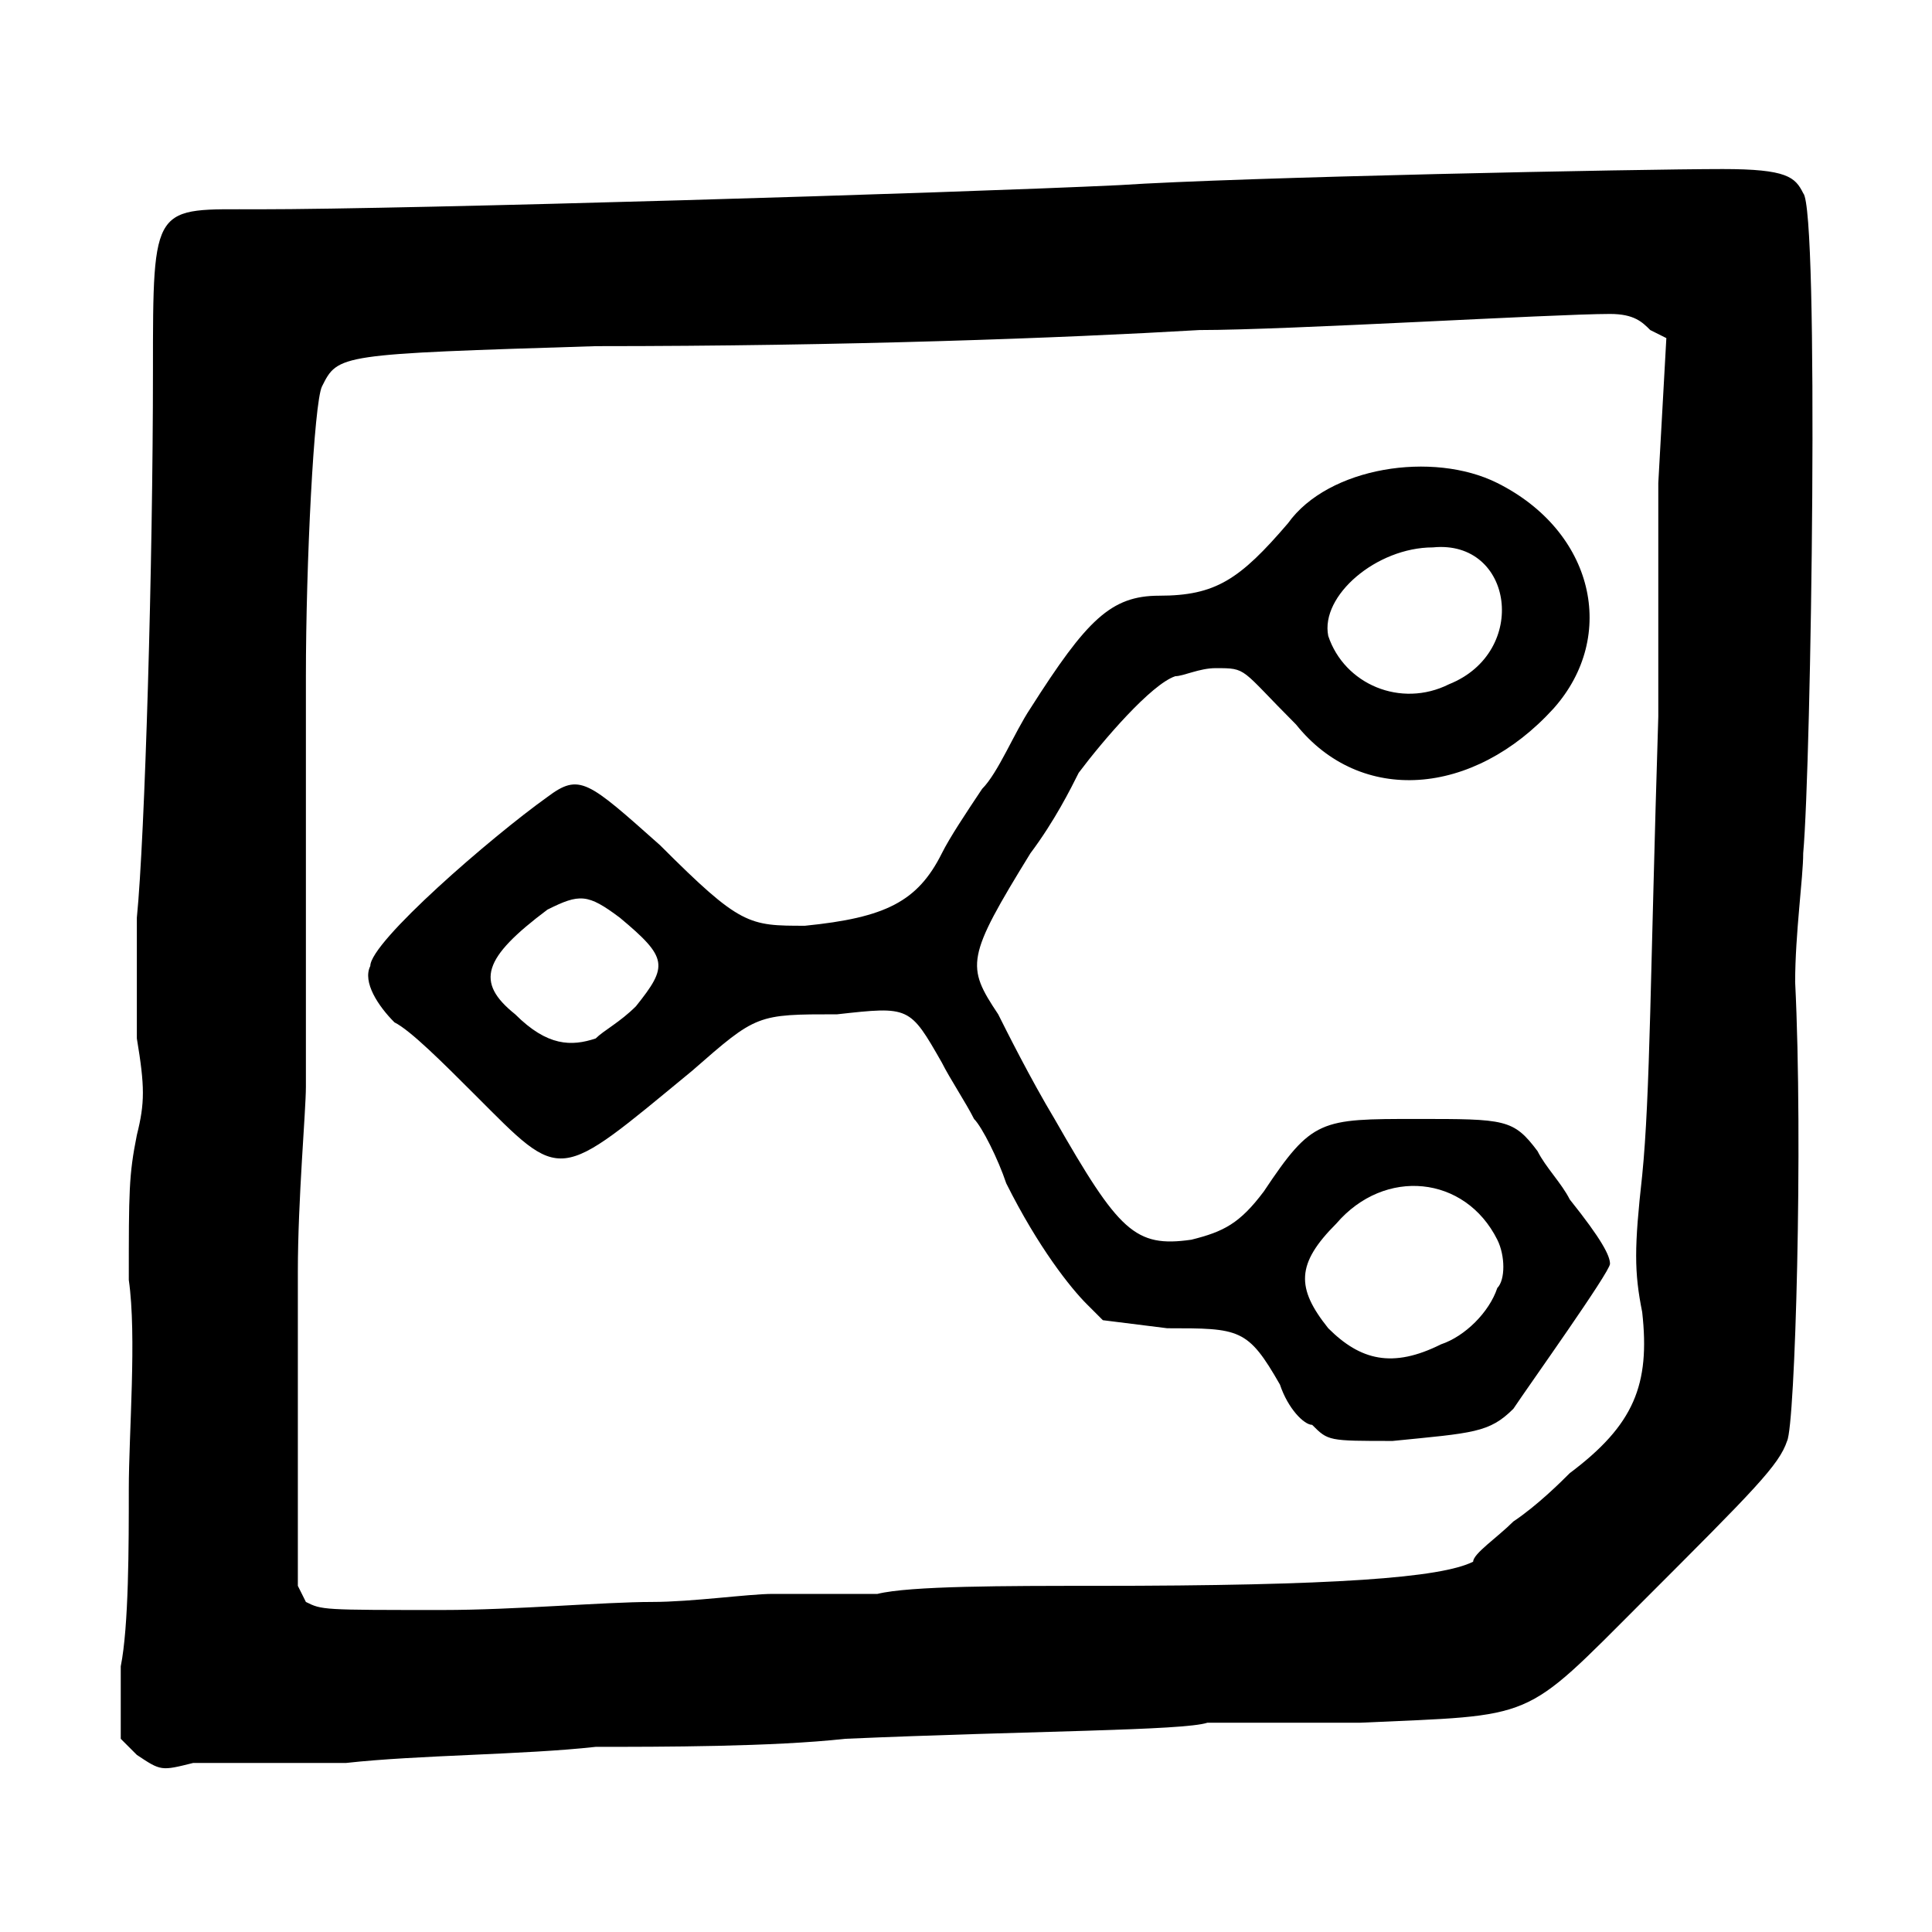
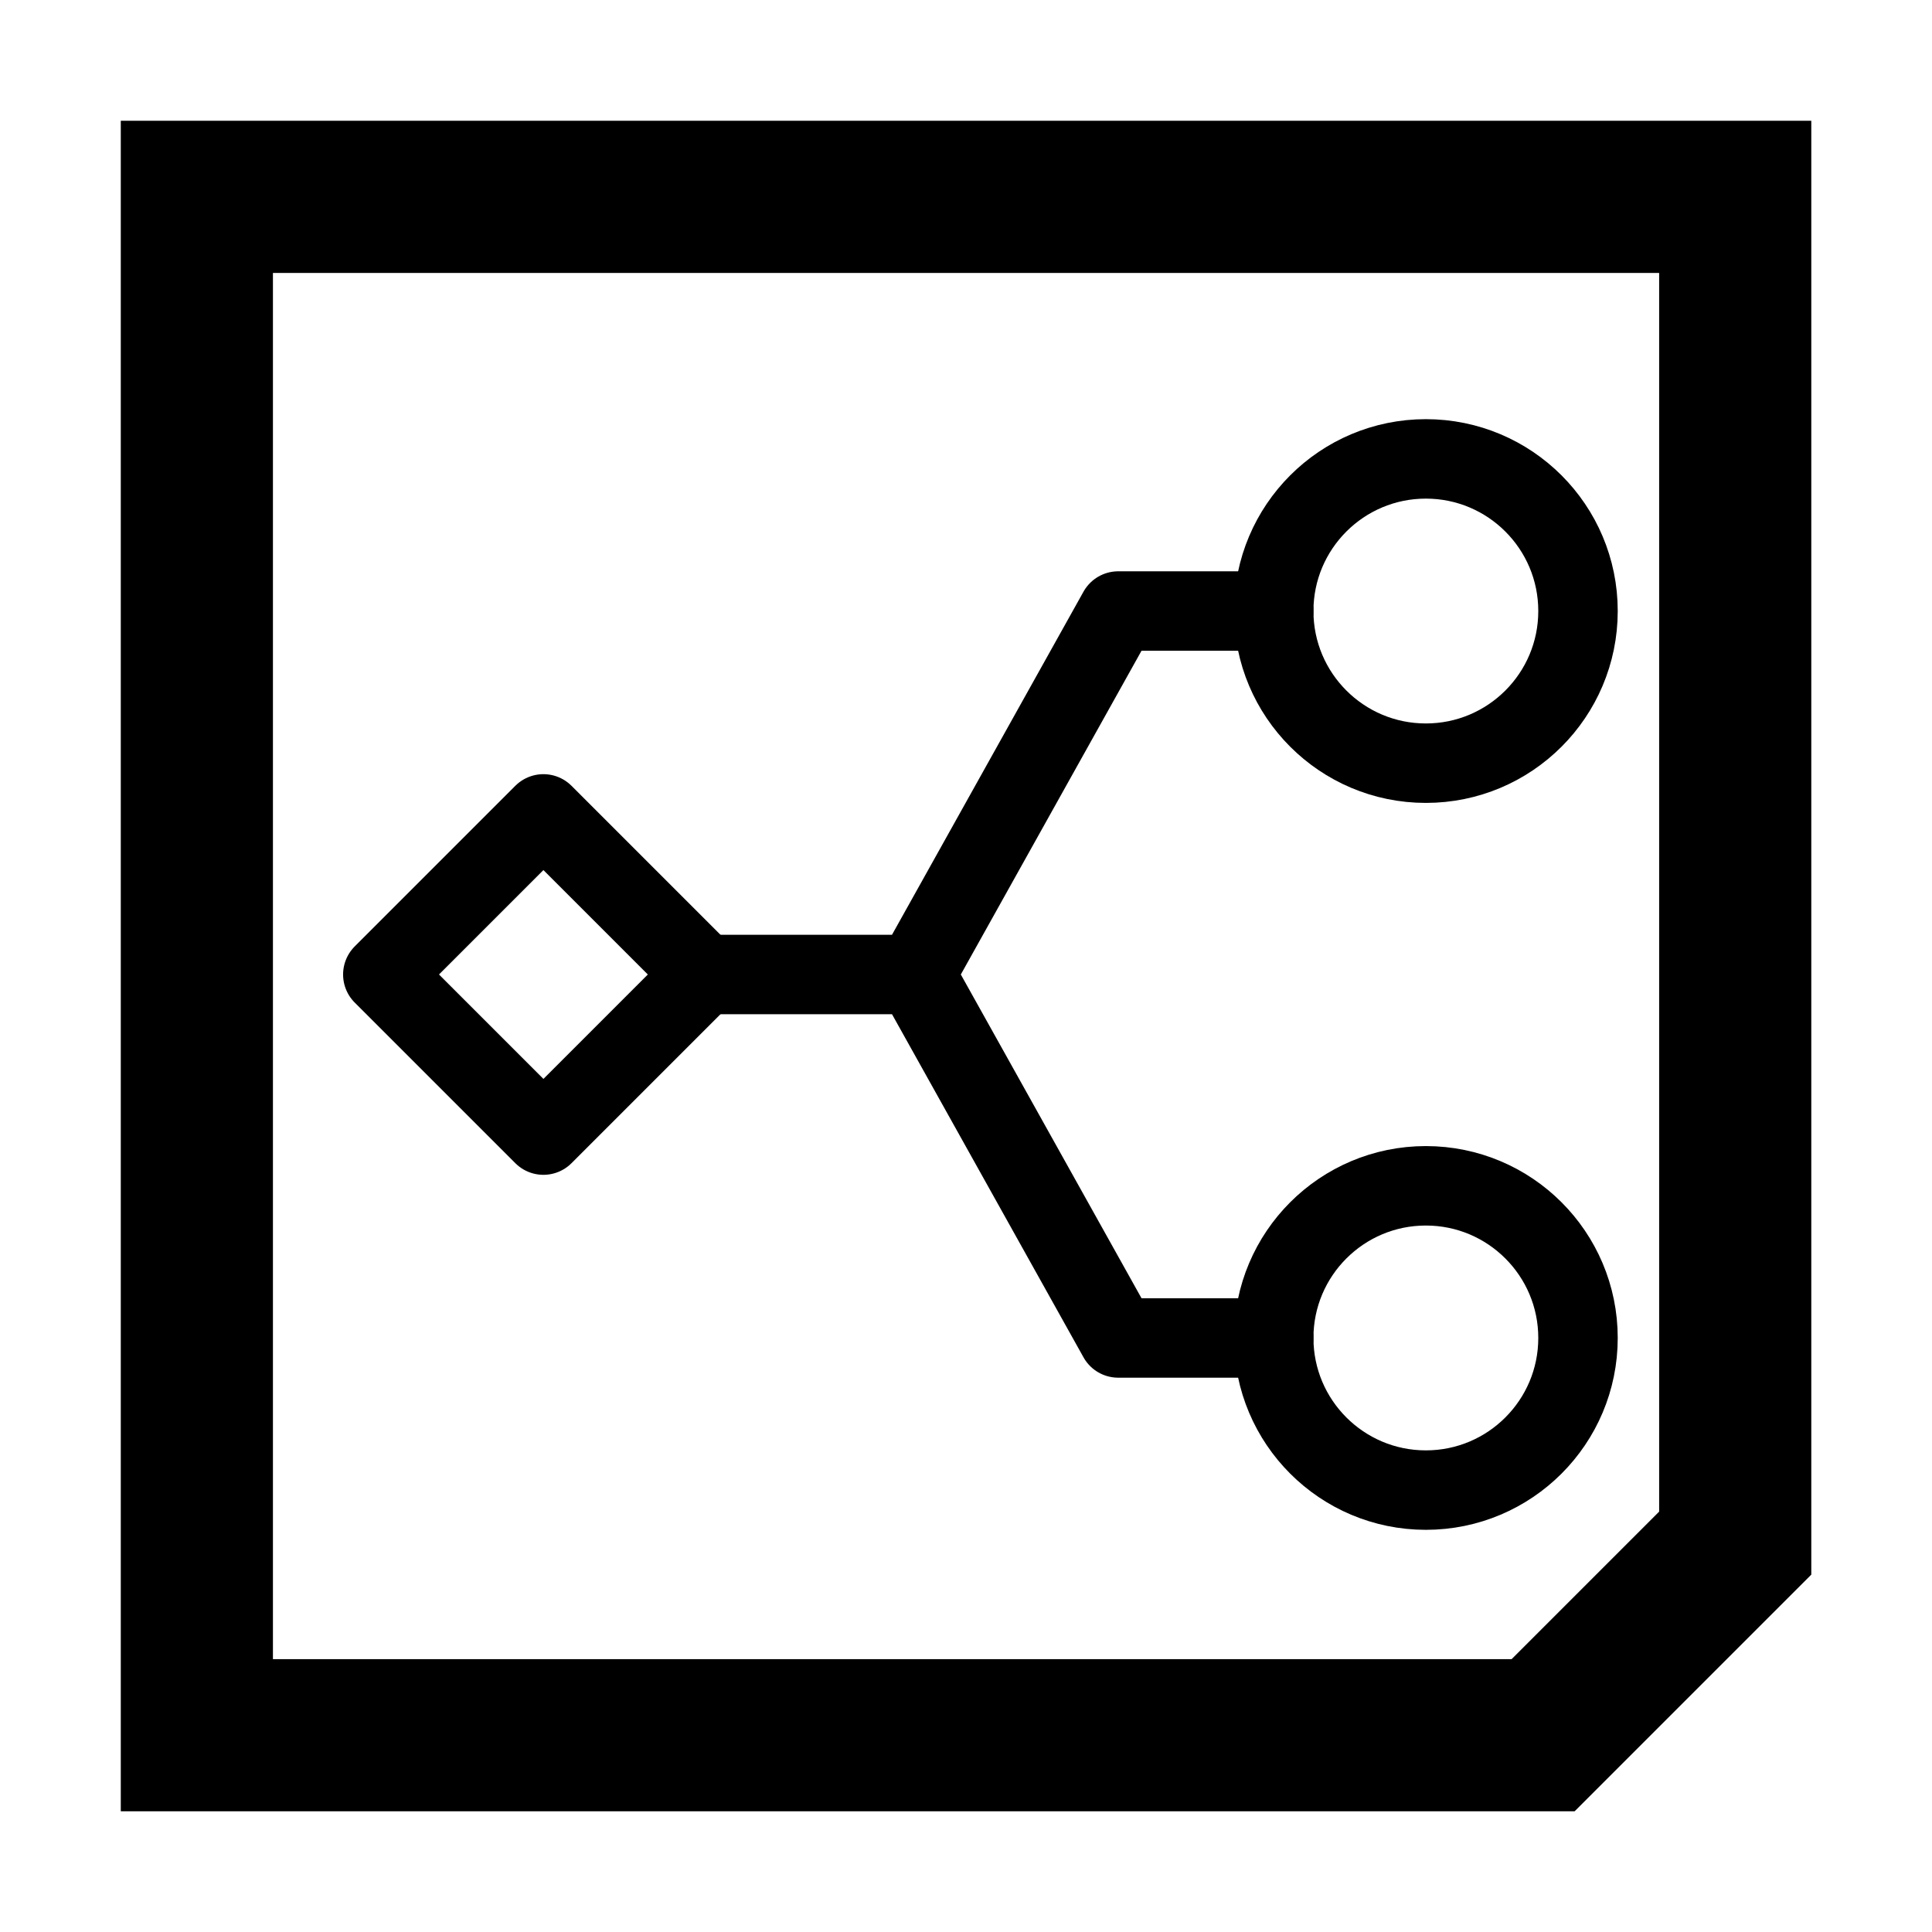
- <svg xmlns="http://www.w3.org/2000/svg" viewBox="0 0 240 240" fill="currentColor">
-   <path d="M17 218l-2-2 0-9c1-5 1-15 1-22c0-7 1-19 0-26c0-11 0-13 1-18c1-4 1-6 0-12c0-5 0-9 0-15c1-10 2-44 2-68c0-21 0-20 13-20c19 0 86-2 107-3c15-1 65-2 75-2c8 0 9 1 10 3c2 2 1 71 0 82c0 3-1 10-1 16c1 20 0 55-1 57c-1 3-4 6-18 20c-15 15-13 14-35 15c-9 0-18 0-19 0c-3 1-22 1-45 2c-9 1-23 1-31 1c-9 1-22 1-31 2c-8 0-17 0-19 0c-4 1-4 1-7-1zM81 199c5 0 12-1 15-1c4 0 10 0 13 0c4-1 16-1 27-1c30 0 43-1 47-3c0-1 3-3 5-5c3-2 6-5 7-6c8-6 10-11 9-20c-1-5-1-8 0-17c1-10 1-25 2-57c0-6 0-20 0-29l1-18-2-1c-1-1-2-2-5-2c-7 0-40 2-51 2c-17 1-44 2-75 2c-32 1-32 1-34 5c-1 2-2 22-2 36c0 5 0 12 0 17c0 6 0 12 0 18c0 6 0 11 0 16c0 3-1 14-1 23c0 9 0 22 0 28l0 11 1 2c2 1 2 1 17 1c9 0 20-1 26-1zM163 177c-1 0-3-2-4-5c-4-7-5-7-14-7l-8-1-2-2c-2-2-6-7-10-15c-1-3-3-7-4-8c-1-2-3-5-4-7c-4-7-4-7-13-6c-10 0-10 0-18 7c-17 14-16 14-27 3c-4-4-8-8-10-9c-2-2-4-5-3-7c0-3 15-16 22-21c4-3 5-2 14 6c10 10 11 10 18 10c10-1 14-3 17-9c1-2 3-5 5-8c2-2 4-7 6-10c7-11 10-14 16-14c7 0 10-2 16-9c5-7 18-9 26-5c12 6 15 19 7 28c-10 11-24 12-32 2c-7-7-6-7-10-7c-2 0-4 1-5 1c-3 1-9 8-12 12c-1 2-3 6-6 10c-8 13-8 14-4 20c1 2 4 8 7 13c8 14 10 16 17 15c4-1 6-2 9-6c6-9 7-9 19-9c11 0 12 0 15 4c1 2 3 4 4 6c4 5 5 7 5 8c0 1-10 15-12 18c-3 3-5 3-15 4c-8 0-8 0-10-2zM179 167c3-1 6-4 7-7c1-1 1-4 0-6c-4-8-14-9-20-2c-5 5-5 8-1 13c4 4 8 5 14 2zM74 129c1-1 3-2 5-4c4-5 4-6-2-11c-4-3-5-3-9-1c-8 6-9 9-4 13c4 4 7 4 10 3zM180 85c10-4 8-18-2-17c-7 0-14 6-13 11c2 6 9 9 15 6z" />
+ <svg xmlns="http://www.w3.org/2000/svg" viewBox="-14.29 -14.29 228.57 228.57" fill="currentColor" fill-rule="evenodd">
+   <path d="M0 0L200 0L200 172L172 200L0 200ZM18 18L182 18L182 164.544L164.544 182L18 182Z" />
+   <g fill="none" stroke="currentColor" stroke-width="9.4" stroke-linejoin="round" stroke-linecap="round">
+     <path d="M31 101L50 82L69 101L50 120Z" />
+     <path d="M69 101H94M94 101L118 58H136.4M94 101L118 144H136.4" />
+     <circle cx="154.4" cy="58" r="18" />
+     <circle cx="154.4" cy="144" r="18" />
+   </g>
</svg>
